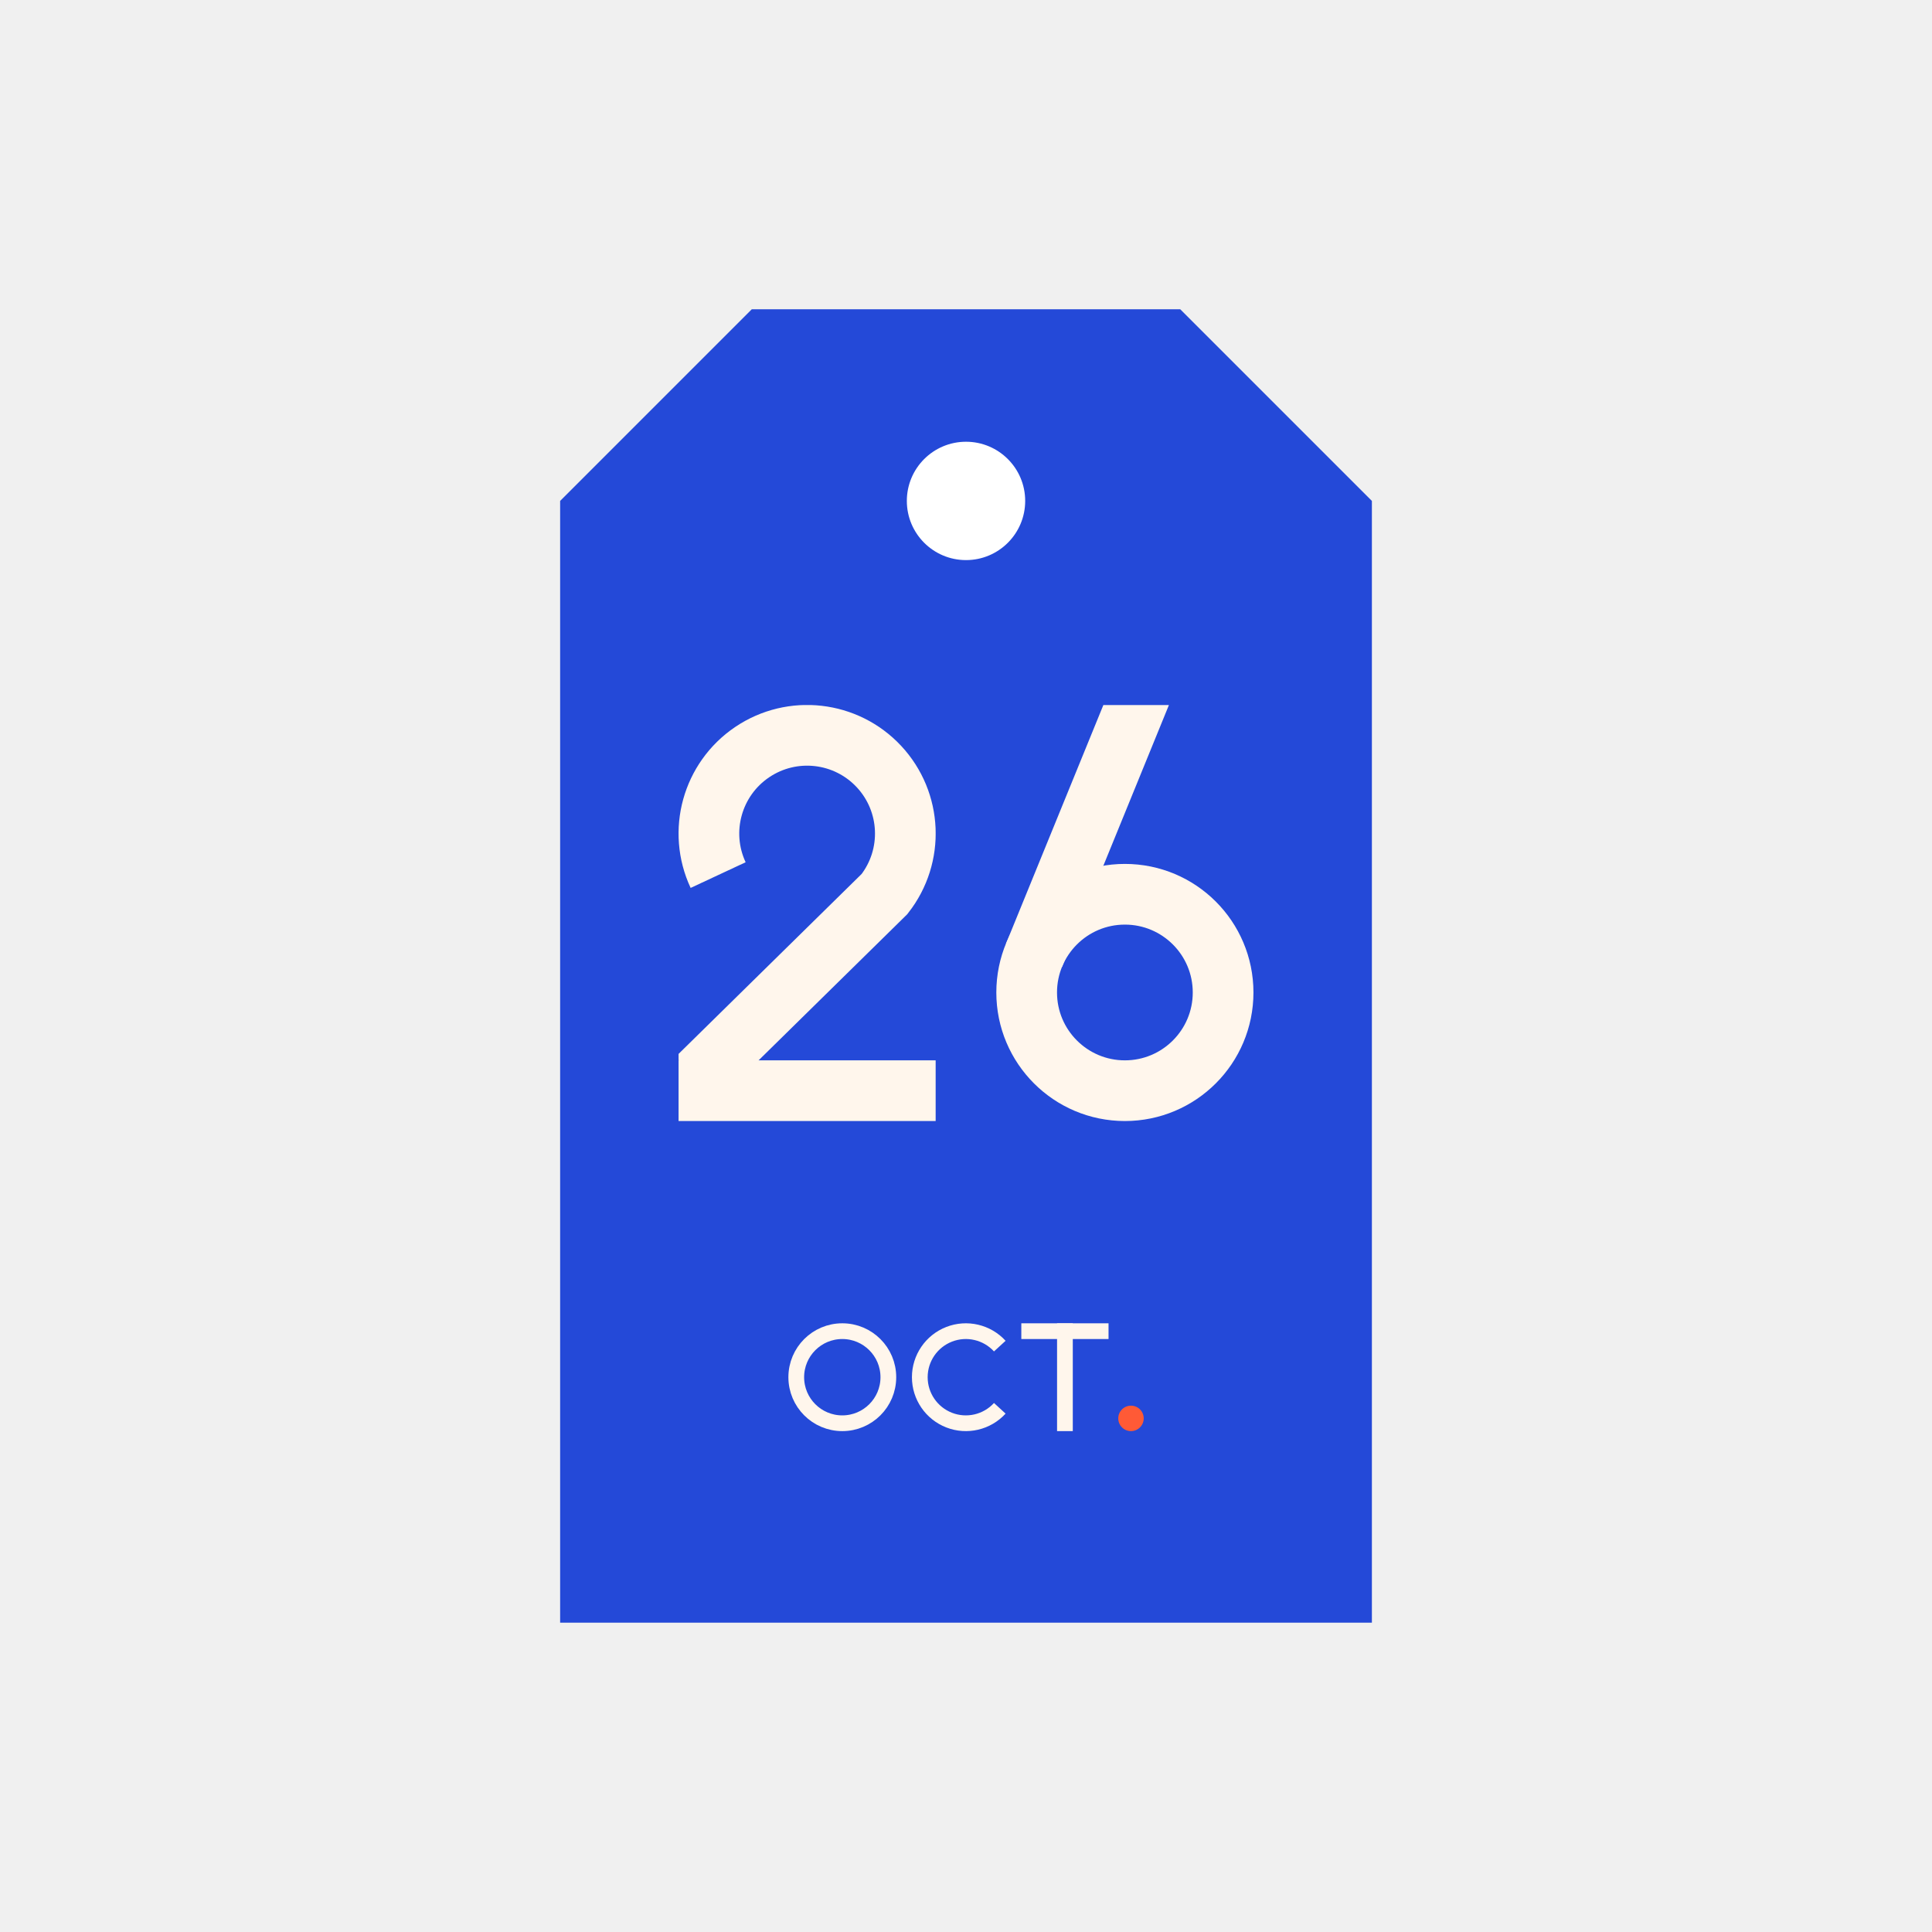
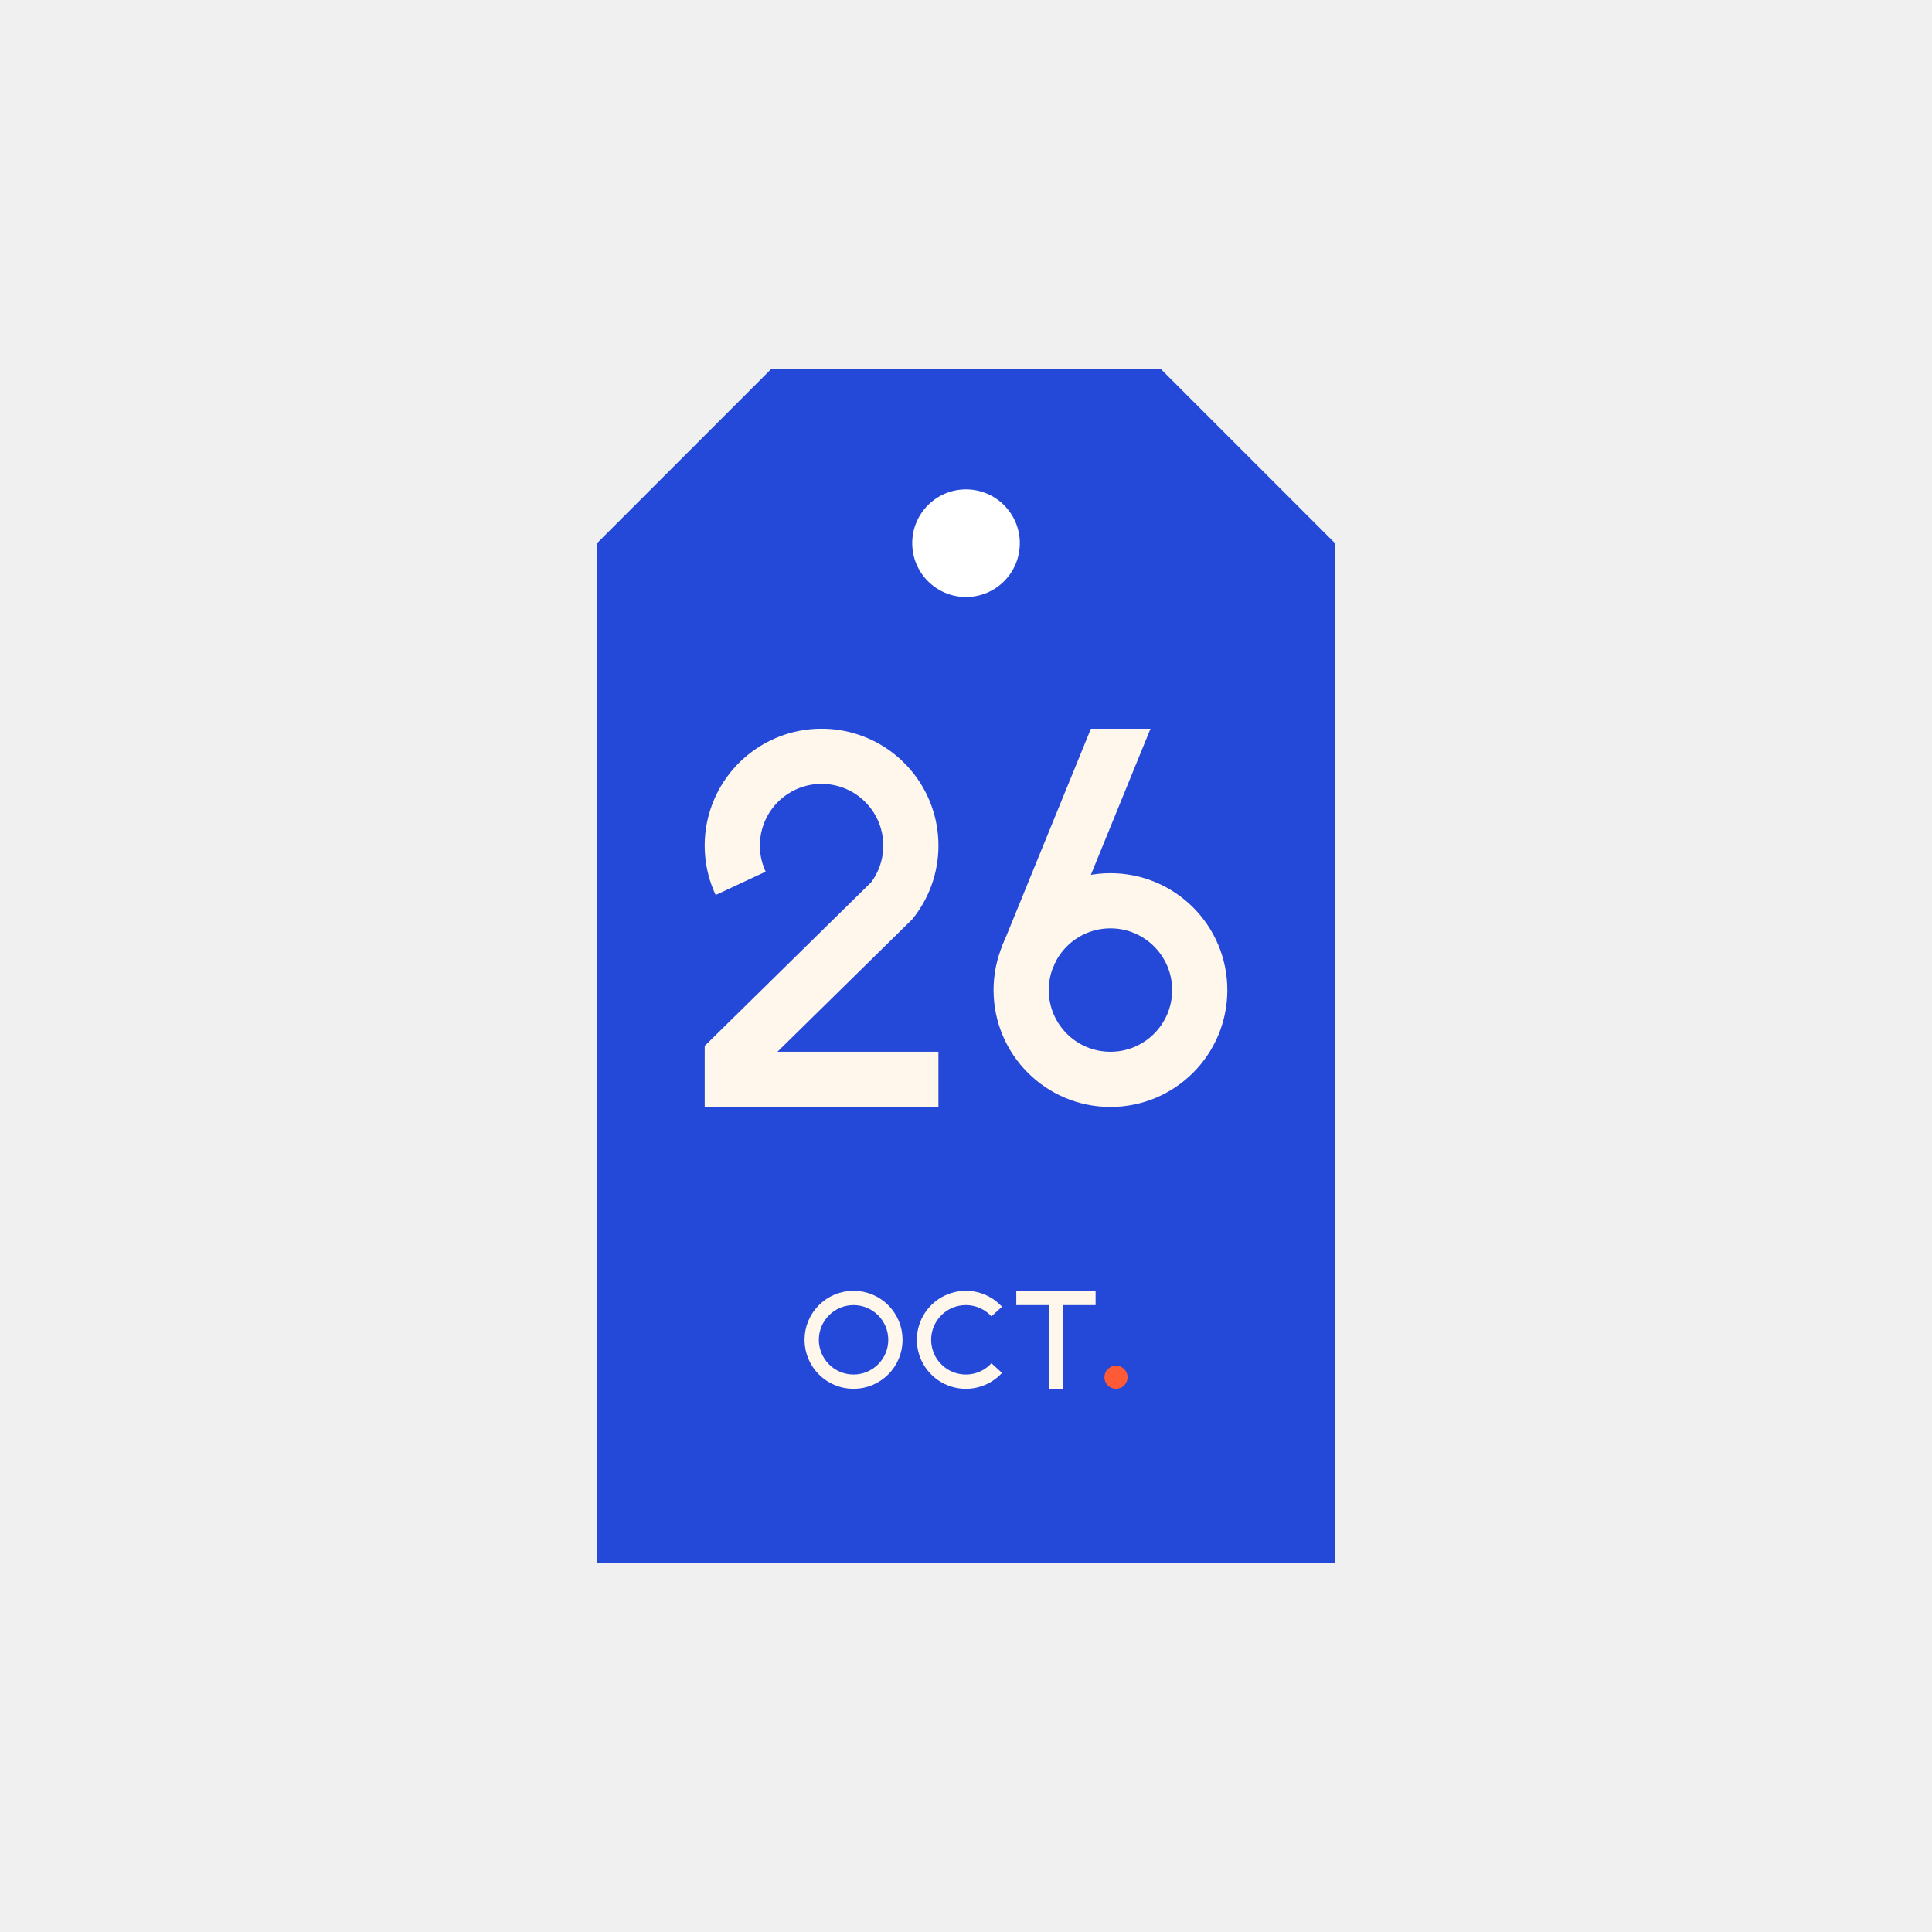
<svg xmlns="http://www.w3.org/2000/svg" viewBox="0 0 400 400" width="400" height="400">
-   <g transform="translate(115.97,64.03) scale(1.68065)">
+   <g transform="translate(123.61,76.39) scale(1.52786)">
    <path d="M23.61,0 H76.39 L100.0,23.61 V161.80 H0 V23.61 Z" fill="#2449D8" />
    <circle cx="50.0" cy="23.61" r="7.29" fill="#FFFFFF" />
    <g transform="translate(14.59,100.00) scale(0.51246)">
-       <clipPath id="tn140">
+       <clipPath id="tn40">
        <rect x="0.00" y="-100.00" width="61.80" height="100.00" />
      </clipPath>
-       <g clip-path="url(#tn140)">
+       <g clip-path="url(#tn40)">
        <path d="M9.51,-59.12 A23.61,23.61 0 1 1 49.50,-54.56 L4.38,-10.21" fill="none" stroke="#FFF6EC" stroke-width="14.59" />
        <rect x="0.00" y="-14.59" width="61.80" height="14.59" fill="#FFF6EC" />
      </g>
-       <clipPath id="tn141">
+       <clipPath id="tn41">
        <rect x="61.80" y="-100.00" width="90.98" height="114.59" />
      </clipPath>
-       <g clip-path="url(#tn141)">
+       <g clip-path="url(#tn41)">
        <circle cx="107.29" cy="-30.90" r="23.61" fill="none" stroke="#FFF6EC" stroke-width="14.59" />
        <line x1="115.95" y1="-114.59" x2="85.44" y2="-39.82" stroke="#FFF6EC" stroke-width="14.59" />
      </g>
    </g>
    <g transform="translate(28.12,138.20) scale(0.13281)">
      <circle cx="50.00" cy="-50.00" r="42.71" fill="none" stroke="#FFF6EC" stroke-width="14.59" />
      <path d="M196.08,-21.15 A42.71,42.71 0 1 1 196.08,-78.85" fill="none" stroke="#FFF6EC" stroke-width="14.59" />
      <rect x="216.05" y="-100.00" width="80.90" height="14.59" fill="#FFF6EC" />
      <rect x="249.20" y="-100.00" width="14.59" height="100.00" fill="#FFF6EC" />
      <circle cx="317.77" cy="-11.80" r="11.80" fill="#FF5A36" />
    </g>
  </g>
</svg>
